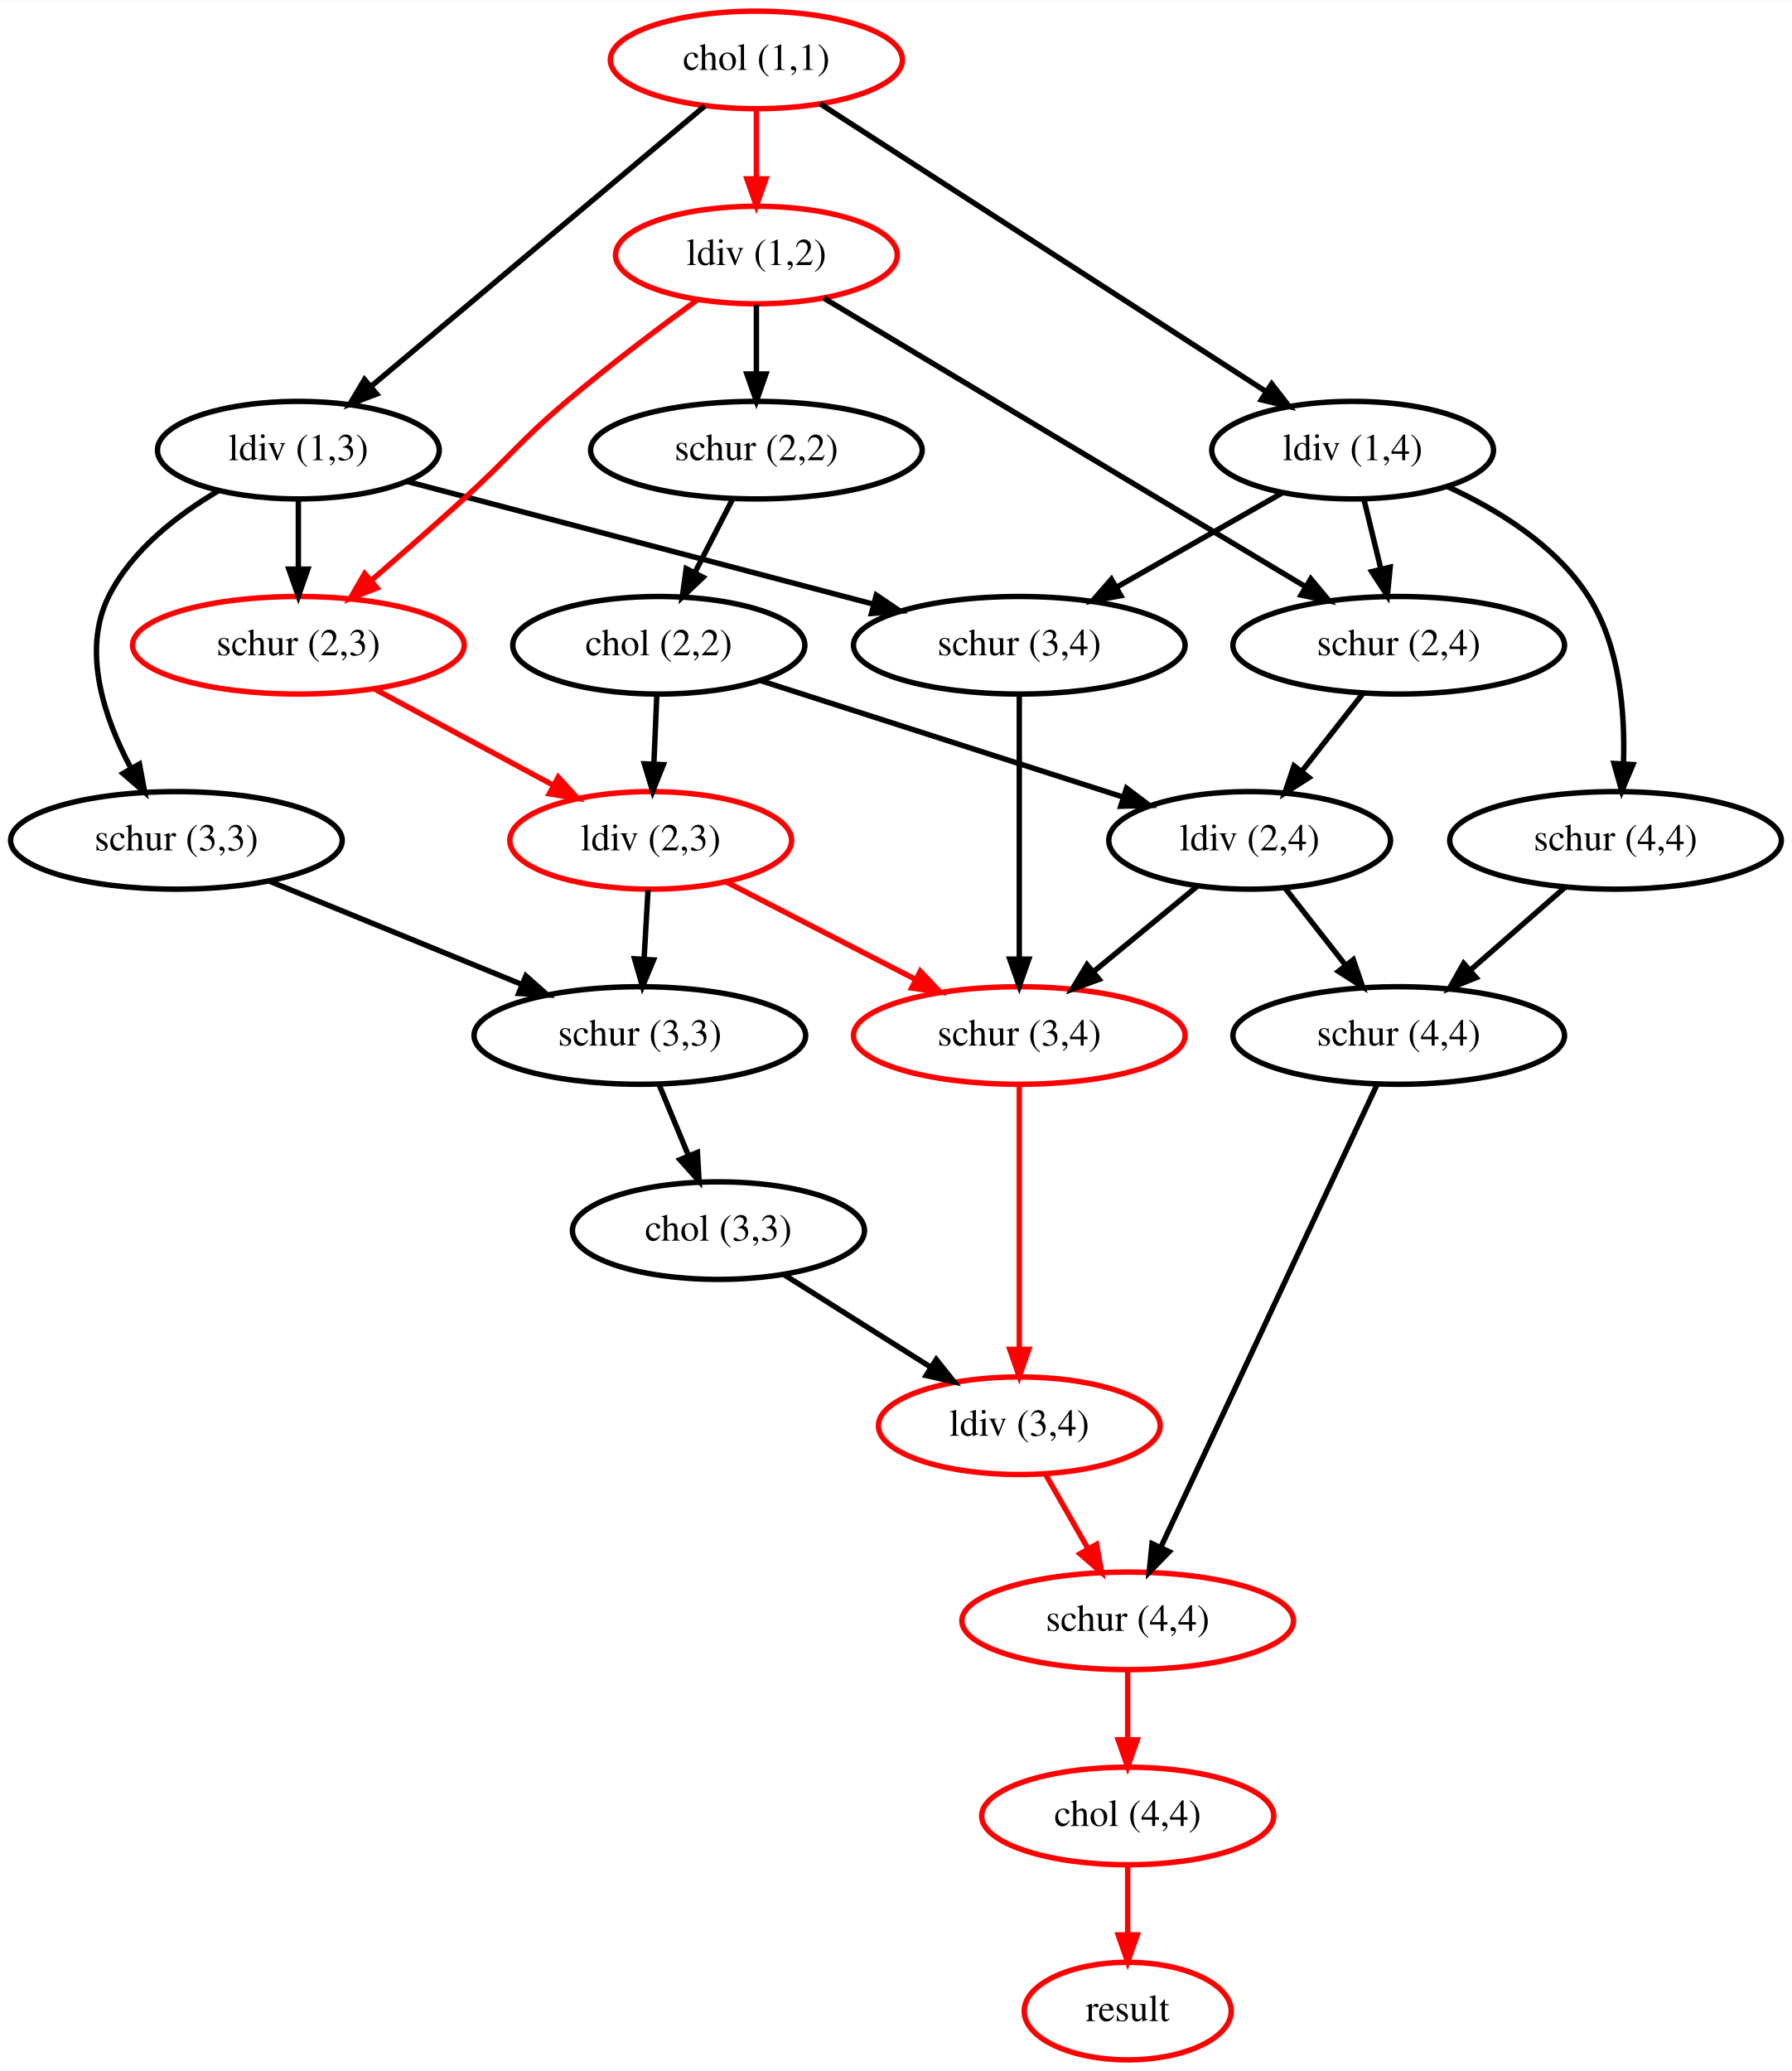
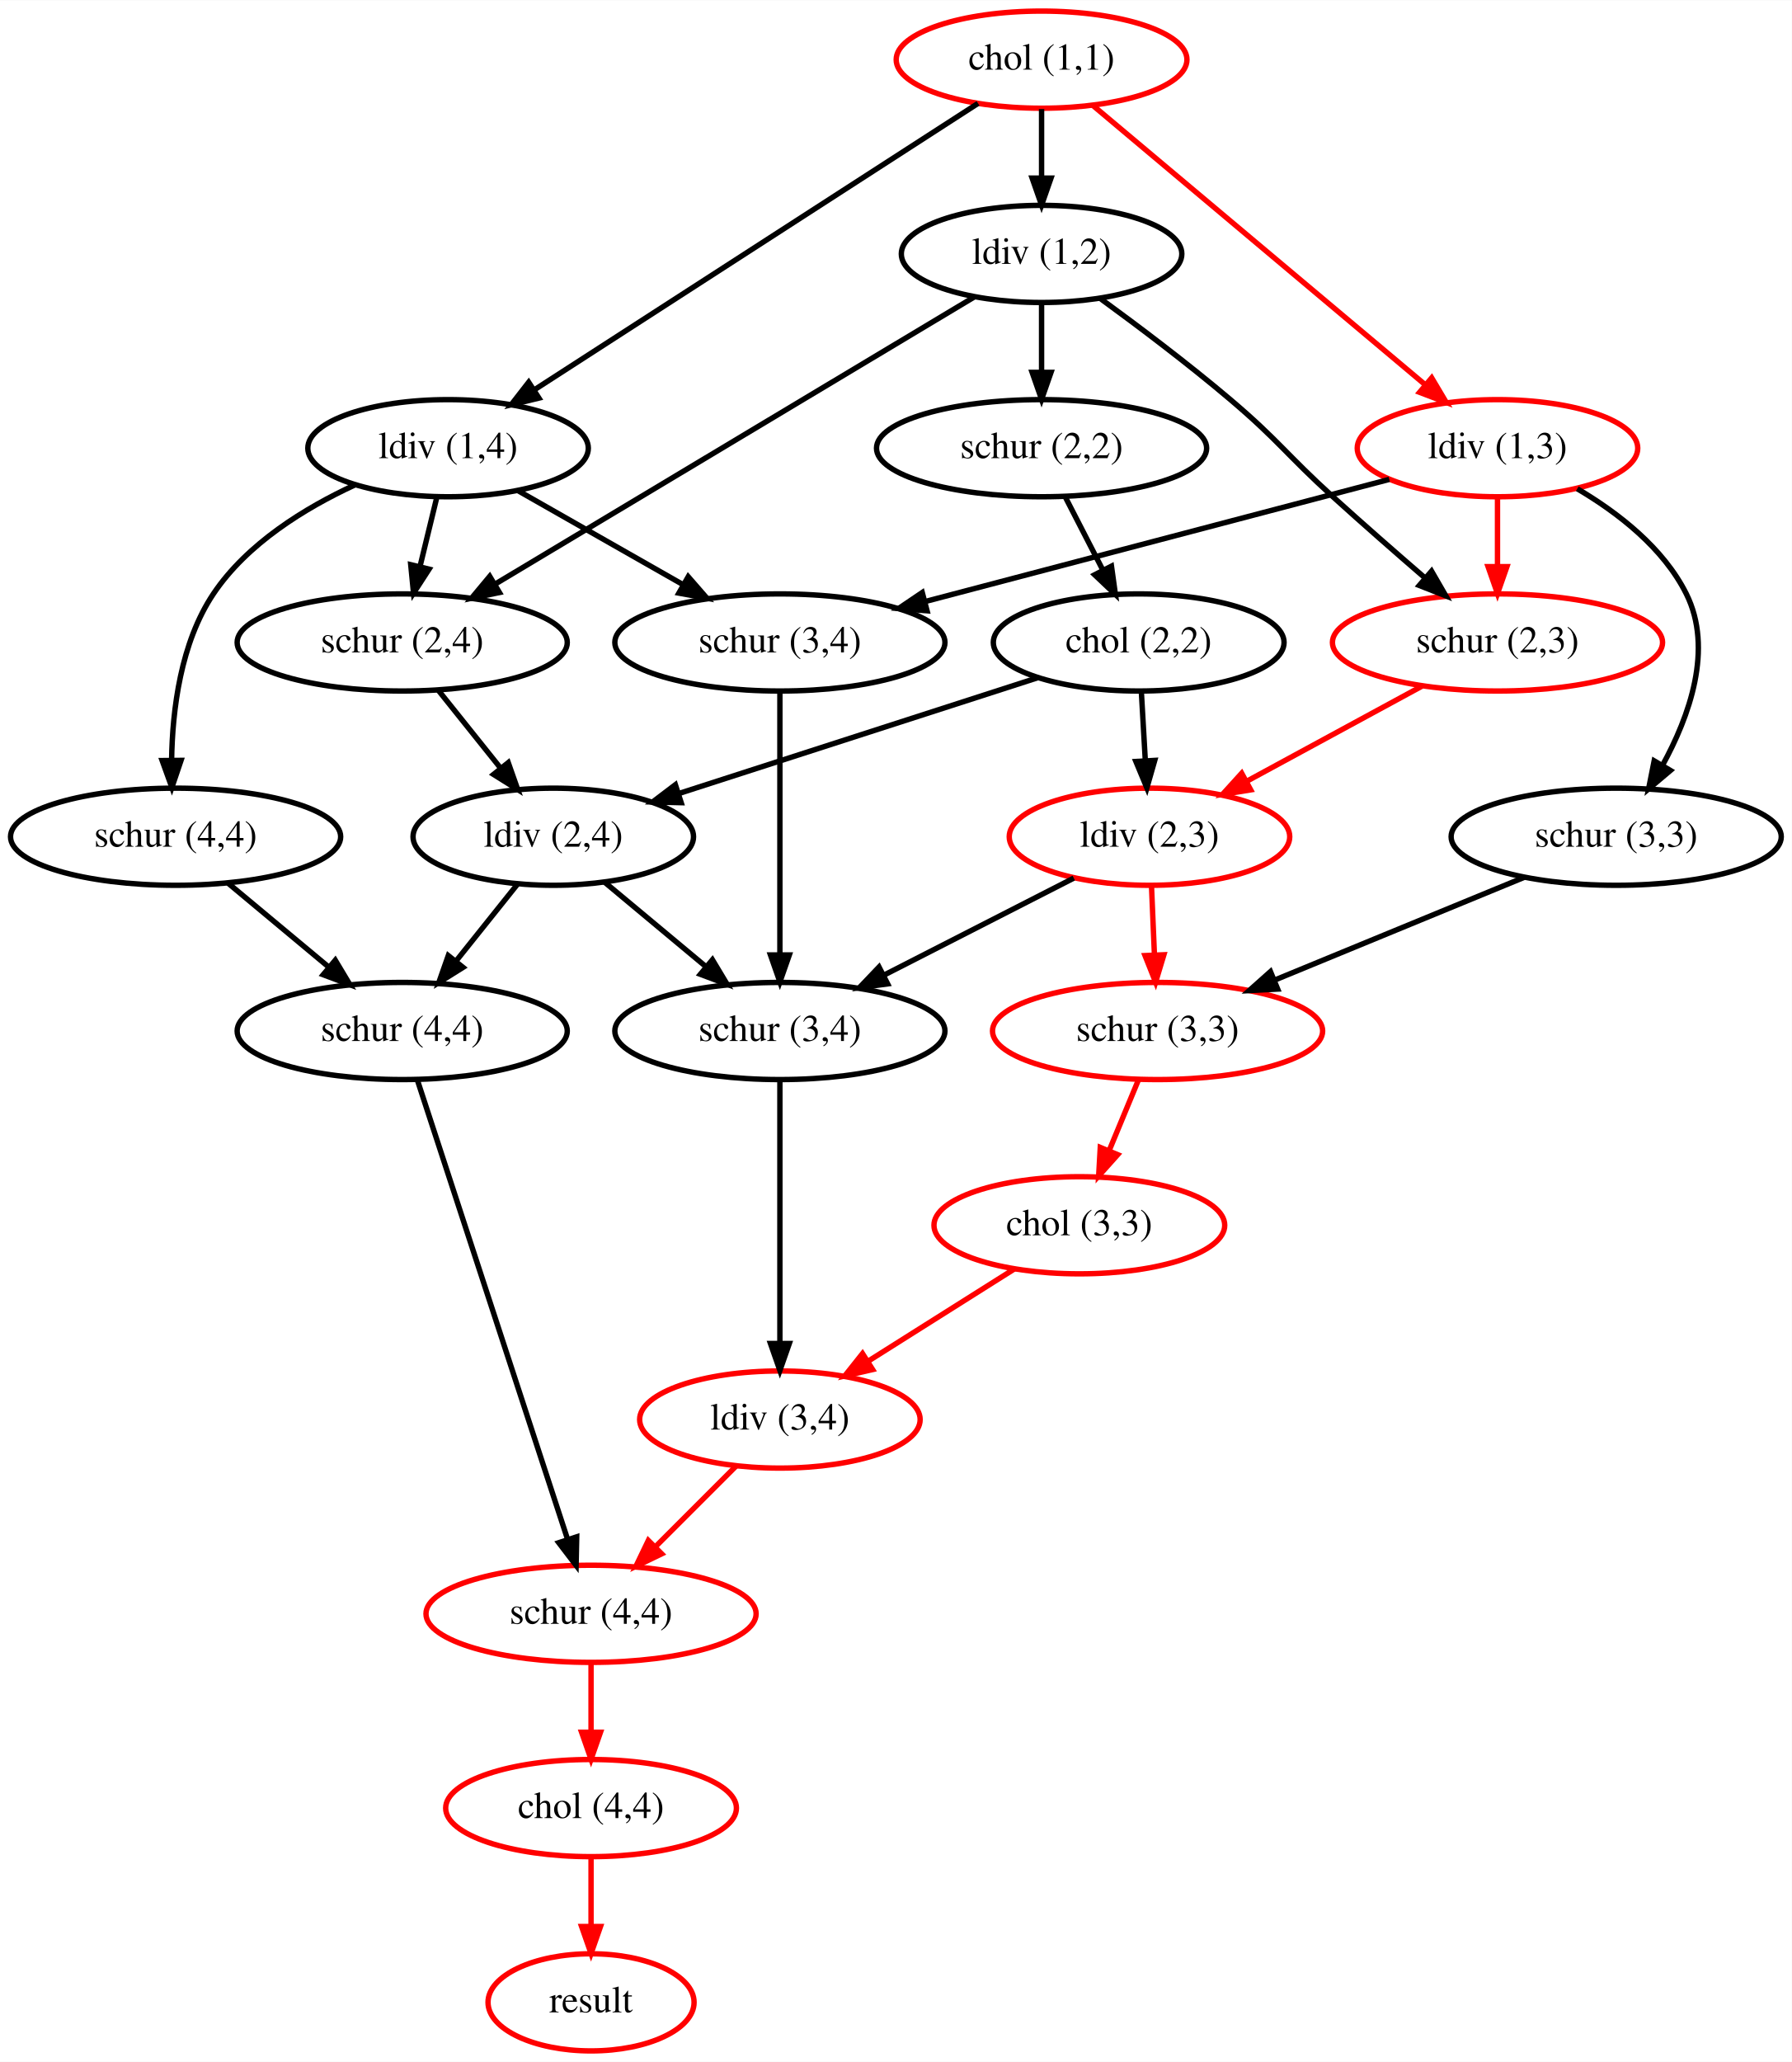
- <svg xmlns="http://www.w3.org/2000/svg" width="661pt" height="764pt" viewBox="0.00 0.00 661.19 764.00">
+ <svg xmlns="http://www.w3.org/2000/svg" width="664pt" height="764pt" viewBox="0.00 0.00 664.19 764.00">
  <g id="graph0" class="graph" transform="scale(1 1) rotate(0) translate(4 760)">
-     <polygon fill="white" stroke="transparent" points="-4,4 -4,-760 657.19,-760 657.19,4 -4,4" />
+     <polygon fill="white" stroke="transparent" points="-4,4 -4,-760 660.19,-760 660.19,4 -4,4" />
    <g id="node1" class="node">
-       <ellipse fill="none" stroke="black" stroke-width="2" cx="106.09" cy="-594" rx="51.99" ry="18" />
-       <text text-anchor="middle" x="106.09" y="-590.3" font-family="Times,serif" font-size="14.00">ldiv (1,3)</text>
+       <ellipse fill="none" stroke="red" stroke-width="2" cx="551.09" cy="-594" rx="51.99" ry="18" />
+       <text text-anchor="middle" x="551.09" y="-590.3" font-family="Times,serif" font-size="14.00">ldiv (1,3)</text>
    </g>
    <g id="node3" class="node">
+       <ellipse fill="none" stroke="black" stroke-width="2" cx="285.09" cy="-522" rx="61.19" ry="18" />
+       <text text-anchor="middle" x="285.09" y="-518.3" font-family="Times,serif" font-size="14.00">schur (3,4)</text>
+     </g>
+     <g id="edge3" class="edge">
+       <path fill="none" stroke="black" stroke-width="2" d="M510.98,-582.44C465.13,-570.38 389.85,-550.57 338.93,-537.17" />
+       <polygon fill="black" stroke="black" stroke-width="2" points="339.64,-533.74 329.08,-534.58 337.86,-540.51 339.64,-533.74" />
+     </g>
+     <g id="node9" class="node">
+       <ellipse fill="none" stroke="black" stroke-width="2" cx="595.09" cy="-450" rx="61.19" ry="18" />
+       <text text-anchor="middle" x="595.09" y="-446.3" font-family="Times,serif" font-size="14.00">schur (3,3)</text>
+     </g>
+     <g id="edge12" class="edge">
+       <path fill="none" stroke="black" stroke-width="2" d="M580.66,-578.97C595.72,-570.1 612.61,-557.06 621.09,-540 631.21,-519.65 622.27,-494.69 612.21,-476.38" />
+       <polygon fill="black" stroke="black" stroke-width="2" points="615.19,-474.56 607.1,-467.73 609.17,-478.12 615.19,-474.56" />
+     </g>
+     <g id="node13" class="node">
+       <ellipse fill="none" stroke="red" stroke-width="2" cx="551.09" cy="-522" rx="61.19" ry="18" />
+       <text text-anchor="middle" x="551.09" y="-518.3" font-family="Times,serif" font-size="14.00">schur (2,3)</text>
+     </g>
+     <g id="edge14" class="edge">
+       <path fill="none" stroke="red" stroke-width="2" d="M551.09,-575.7C551.09,-567.98 551.09,-558.71 551.09,-550.11" />
+       <polygon fill="red" stroke="red" stroke-width="2" points="554.59,-550.1 551.09,-540.1 547.59,-550.1 554.59,-550.1" />
+     </g>
+     <g id="node2" class="node">
+       <ellipse fill="none" stroke="red" stroke-width="2" cx="382.09" cy="-738" rx="53.89" ry="18" />
+       <text text-anchor="middle" x="382.09" y="-734.3" font-family="Times,serif" font-size="14.00">chol (1,1)</text>
+     </g>
+     <g id="edge1" class="edge">
+       <path fill="none" stroke="red" stroke-width="2" d="M401.15,-720.99C431.28,-695.67 490.01,-646.33 524.35,-617.48" />
+       <polygon fill="red" stroke="red" stroke-width="2" points="526.7,-620.07 532.11,-610.95 522.2,-614.71 526.7,-620.07" />
+     </g>
+     <g id="node4" class="node">
+       <ellipse fill="none" stroke="black" stroke-width="2" cx="162.09" cy="-594" rx="51.99" ry="18" />
+       <text text-anchor="middle" x="162.09" y="-590.3" font-family="Times,serif" font-size="14.00">ldiv (1,4)</text>
+     </g>
+     <g id="edge10" class="edge">
+       <path fill="none" stroke="black" stroke-width="2" d="M358.55,-721.8C318.85,-696.18 238.57,-644.36 193.91,-615.53" />
+       <polygon fill="black" stroke="black" stroke-width="2" points="195.77,-612.57 185.47,-610.09 191.97,-618.45 195.77,-612.57" />
+     </g>
+     <g id="node5" class="node">
+       <ellipse fill="none" stroke="black" stroke-width="2" cx="382.09" cy="-666" rx="51.99" ry="18" />
+       <text text-anchor="middle" x="382.09" y="-662.3" font-family="Times,serif" font-size="14.00">ldiv (1,2)</text>
+     </g>
+     <g id="edge4" class="edge">
+       <path fill="none" stroke="black" stroke-width="2" d="M382.09,-719.7C382.09,-711.98 382.09,-702.71 382.09,-694.11" />
+       <polygon fill="black" stroke="black" stroke-width="2" points="385.59,-694.1 382.09,-684.1 378.59,-694.1 385.59,-694.1" />
+     </g>
+     <g id="node19" class="node">
+       <ellipse fill="none" stroke="black" stroke-width="2" cx="285.09" cy="-378" rx="61.19" ry="18" />
+       <text text-anchor="middle" x="285.09" y="-374.3" font-family="Times,serif" font-size="14.00">schur (3,4)</text>
+     </g>
+     <g id="edge25" class="edge">
+       <path fill="none" stroke="black" stroke-width="2" d="M285.09,-503.87C285.09,-479.67 285.09,-435.21 285.09,-406.39" />
+       <polygon fill="black" stroke="black" stroke-width="2" points="288.59,-406.19 285.09,-396.19 281.59,-406.19 288.59,-406.19" />
+     </g>
+     <g id="edge2" class="edge">
+       <path fill="none" stroke="black" stroke-width="2" d="M187.88,-578.33C205.72,-568.17 229.69,-554.53 249.37,-543.33" />
+       <polygon fill="black" stroke="black" stroke-width="2" points="251.11,-546.37 258.07,-538.38 247.64,-540.29 251.11,-546.37" />
+     </g>
+     <g id="node12" class="node">
      <ellipse fill="none" stroke="black" stroke-width="2" cx="61.09" cy="-450" rx="61.19" ry="18" />
-       <text text-anchor="middle" x="61.09" y="-446.3" font-family="Times,serif" font-size="14.00">schur (3,3)</text>
-     </g>
-     <g id="edge2" class="edge">
-       <path fill="none" stroke="black" stroke-width="2" d="M76.53,-578.97C61.47,-570.1 44.58,-557.06 36.09,-540 26.06,-519.81 34.57,-494.97 44.29,-476.67" />
-       <polygon fill="black" stroke="black" stroke-width="2" points="47.46,-478.17 49.39,-467.75 41.39,-474.69 47.46,-478.17" />
+       <text text-anchor="middle" x="61.09" y="-446.3" font-family="Times,serif" font-size="14.00">schur (4,4)</text>
+     </g>
+     <g id="edge11" class="edge">
+       <path fill="none" stroke="black" stroke-width="2" d="M127.6,-580.41C109.1,-571.86 87.59,-558.67 75.09,-540 62.97,-521.88 59.89,-497.1 59.61,-478.29" />
+       <polygon fill="black" stroke="black" stroke-width="2" points="63.11,-478.3 59.71,-468.27 56.11,-478.23 63.11,-478.3" />
+     </g>
+     <g id="node18" class="node">
+       <ellipse fill="none" stroke="black" stroke-width="2" cx="145.09" cy="-522" rx="61.19" ry="18" />
+       <text text-anchor="middle" x="145.09" y="-518.3" font-family="Times,serif" font-size="14.00">schur (2,4)</text>
+     </g>
+     <g id="edge21" class="edge">
+       <path fill="none" stroke="black" stroke-width="2" d="M157.98,-576.05C156.09,-568.26 153.79,-558.82 151.67,-550.08" />
+       <polygon fill="black" stroke="black" stroke-width="2" points="155.05,-549.17 149.29,-540.28 148.25,-550.82 155.05,-549.17" />
    </g>
    <g id="node6" class="node">
-       <ellipse fill="none" stroke="black" stroke-width="2" cx="372.09" cy="-522" rx="61.19" ry="18" />
-       <text text-anchor="middle" x="372.09" y="-518.3" font-family="Times,serif" font-size="14.00">schur (3,4)</text>
+       <ellipse fill="none" stroke="black" stroke-width="2" cx="382.09" cy="-594" rx="61.19" ry="18" />
+       <text text-anchor="middle" x="382.09" y="-590.3" font-family="Times,serif" font-size="14.00">schur (2,2)</text>
+     </g>
+     <g id="edge5" class="edge">
+       <path fill="none" stroke="black" stroke-width="2" d="M382.09,-647.7C382.09,-639.98 382.09,-630.71 382.09,-622.11" />
+       <polygon fill="black" stroke="black" stroke-width="2" points="385.59,-622.1 382.09,-612.1 378.59,-622.1 385.59,-622.1" />
+     </g>
+     <g id="edge13" class="edge">
+       <path fill="none" stroke="black" stroke-width="2" d="M403.71,-649.59C417.79,-639.32 436.4,-625.31 452.09,-612 469.84,-596.96 472.87,-591.63 490.09,-576 501.11,-566.01 513.46,-555.21 524.15,-545.98" />
+       <polygon fill="black" stroke="black" stroke-width="2" points="526.65,-548.44 531.95,-539.26 522.09,-543.13 526.65,-548.44" />
+     </g>
+     <g id="edge20" class="edge">
+       <path fill="none" stroke="black" stroke-width="2" d="M357.18,-650.07C314.64,-624.58 227.93,-572.63 179.59,-543.67" />
+       <polygon fill="black" stroke="black" stroke-width="2" points="181.13,-540.51 170.75,-538.37 177.53,-546.51 181.13,-540.51" />
+     </g>
+     <g id="node7" class="node">
+       <ellipse fill="none" stroke="black" stroke-width="2" cx="418.09" cy="-522" rx="53.89" ry="18" />
+       <text text-anchor="middle" x="418.09" y="-518.3" font-family="Times,serif" font-size="14.00">chol (2,2)</text>
+     </g>
+     <g id="edge6" class="edge">
+       <path fill="none" stroke="black" stroke-width="2" d="M390.81,-576.05C395.01,-567.89 400.14,-557.91 404.81,-548.82" />
+       <polygon fill="black" stroke="black" stroke-width="2" points="408,-550.28 409.46,-539.79 401.77,-547.08 408,-550.28" />
+     </g>
+     <g id="node10" class="node">
+       <ellipse fill="none" stroke="red" stroke-width="2" cx="422.09" cy="-450" rx="51.99" ry="18" />
+       <text text-anchor="middle" x="422.09" y="-446.3" font-family="Times,serif" font-size="14.00">ldiv (2,3)</text>
+     </g>
+     <g id="edge15" class="edge">
+       <path fill="none" stroke="black" stroke-width="2" d="M419.08,-503.7C419.52,-495.98 420.05,-486.71 420.55,-478.11" />
+       <polygon fill="black" stroke="black" stroke-width="2" points="424.04,-478.29 421.12,-468.1 417.05,-477.89 424.04,-478.29" />
+     </g>
+     <g id="node15" class="node">
+       <ellipse fill="none" stroke="black" stroke-width="2" cx="201.09" cy="-450" rx="51.99" ry="18" />
+       <text text-anchor="middle" x="201.09" y="-446.3" font-family="Times,serif" font-size="14.00">ldiv (2,4)</text>
+     </g>
+     <g id="edge22" class="edge">
+       <path fill="none" stroke="black" stroke-width="2" d="M380.79,-508.97C343.93,-497.07 287.43,-478.85 247.64,-466.02" />
+       <polygon fill="black" stroke="black" stroke-width="2" points="248.5,-462.62 237.91,-462.88 246.35,-469.28 248.5,-462.62" />
+     </g>
+     <g id="node8" class="node">
+       <ellipse fill="none" stroke="red" stroke-width="2" cx="425.09" cy="-378" rx="61.19" ry="18" />
+       <text text-anchor="middle" x="425.09" y="-374.3" font-family="Times,serif" font-size="14.00">schur (3,3)</text>
+     </g>
+     <g id="node11" class="node">
+       <ellipse fill="none" stroke="red" stroke-width="2" cx="396.09" cy="-306" rx="53.89" ry="18" />
+       <text text-anchor="middle" x="396.09" y="-302.3" font-family="Times,serif" font-size="14.00">chol (3,3)</text>
+     </g>
+     <g id="edge9" class="edge">
+       <path fill="none" stroke="red" stroke-width="2" d="M418.07,-360.05C414.81,-352.18 410.85,-342.62 407.19,-333.79" />
+       <polygon fill="red" stroke="red" stroke-width="2" points="410.31,-332.17 403.25,-324.28 403.85,-334.85 410.31,-332.17" />
    </g>
    <g id="edge7" class="edge">
-       <path fill="none" stroke="black" stroke-width="2" d="M146.21,-582.44C192.06,-570.38 267.34,-550.57 318.26,-537.17" />
-       <polygon fill="black" stroke="black" stroke-width="2" points="319.33,-540.51 328.11,-534.58 317.55,-533.74 319.33,-540.51" />
-     </g>
-     <g id="node9" class="node">
-       <ellipse fill="none" stroke="red" stroke-width="2" cx="106.09" cy="-522" rx="61.19" ry="18" />
-       <text text-anchor="middle" x="106.09" y="-518.3" font-family="Times,serif" font-size="14.00">schur (2,3)</text>
+       <path fill="none" stroke="black" stroke-width="2" d="M561.1,-435C534.46,-424.03 497.22,-408.7 468.44,-396.85" />
+       <polygon fill="black" stroke="black" stroke-width="2" points="469.61,-393.54 459.03,-392.97 466.94,-400.02 469.61,-393.54" />
+     </g>
+     <g id="edge8" class="edge">
+       <path fill="none" stroke="red" stroke-width="2" d="M422.84,-431.7C423.17,-423.98 423.56,-414.71 423.93,-406.11" />
+       <polygon fill="red" stroke="red" stroke-width="2" points="427.43,-406.25 424.36,-396.1 420.44,-405.95 427.43,-406.25" />
+     </g>
+     <g id="edge26" class="edge">
+       <path fill="none" stroke="black" stroke-width="2" d="M394.04,-434.67C373.67,-424.26 345.88,-410.06 323.46,-398.6" />
+       <polygon fill="black" stroke="black" stroke-width="2" points="325.03,-395.47 314.53,-394.04 321.84,-401.71 325.03,-395.47" />
+     </g>
+     <g id="node20" class="node">
+       <ellipse fill="none" stroke="red" stroke-width="2" cx="285.09" cy="-234" rx="51.99" ry="18" />
+       <text text-anchor="middle" x="285.09" y="-230.3" font-family="Times,serif" font-size="14.00">ldiv (3,4)</text>
+     </g>
+     <g id="edge28" class="edge">
+       <path fill="none" stroke="red" stroke-width="2" d="M372.01,-289.81C356.15,-279.81 335.2,-266.6 317.84,-255.65" />
+       <polygon fill="red" stroke="red" stroke-width="2" points="319.46,-252.53 309.13,-250.16 315.72,-258.45 319.46,-252.53" />
+     </g>
+     <g id="node14" class="node">
+       <ellipse fill="none" stroke="black" stroke-width="2" cx="145.09" cy="-378" rx="61.19" ry="18" />
+       <text text-anchor="middle" x="145.09" y="-374.3" font-family="Times,serif" font-size="14.00">schur (4,4)</text>
+     </g>
+     <g id="edge18" class="edge">
+       <path fill="none" stroke="black" stroke-width="2" d="M80.58,-432.76C91.71,-423.49 105.84,-411.71 118.03,-401.55" />
+       <polygon fill="black" stroke="black" stroke-width="2" points="120.28,-404.24 125.72,-395.15 115.79,-398.86 120.28,-404.24" />
+     </g>
+     <g id="edge16" class="edge">
+       <path fill="none" stroke="red" stroke-width="2" d="M523.1,-505.81C504.08,-495.49 478.75,-481.74 458.21,-470.6" />
+       <polygon fill="red" stroke="red" stroke-width="2" points="459.61,-467.37 449.15,-465.68 456.27,-473.53 459.61,-467.37" />
+     </g>
+     <g id="node21" class="node">
+       <ellipse fill="none" stroke="red" stroke-width="2" cx="215.09" cy="-162" rx="61.19" ry="18" />
+       <text text-anchor="middle" x="215.09" y="-158.3" font-family="Times,serif" font-size="14.00">schur (4,4)</text>
+     </g>
+     <g id="edge30" class="edge">
+       <path fill="none" stroke="black" stroke-width="2" d="M150.7,-359.85C162.89,-322.58 191.87,-234 206.43,-189.49" />
+       <polygon fill="black" stroke="black" stroke-width="2" points="209.77,-190.53 209.55,-179.94 203.12,-188.35 209.77,-190.53" />
    </g>
    <g id="edge17" class="edge">
-       <path fill="none" stroke="black" stroke-width="2" d="M106.09,-575.7C106.09,-567.98 106.09,-558.71 106.09,-550.11" />
-       <polygon fill="black" stroke="black" stroke-width="2" points="109.59,-550.1 106.09,-540.1 102.59,-550.1 109.59,-550.1" />
-     </g>
-     <g id="node2" class="node">
-       <ellipse fill="none" stroke="red" stroke-width="2" cx="275.09" cy="-738" rx="53.89" ry="18" />
-       <text text-anchor="middle" x="275.09" y="-734.3" font-family="Times,serif" font-size="14.00">chol (1,1)</text>
-     </g>
-     <g id="edge1" class="edge">
-       <path fill="none" stroke="black" stroke-width="2" d="M256.04,-720.99C225.91,-695.67 167.18,-646.33 132.84,-617.48" />
-       <polygon fill="black" stroke="black" stroke-width="2" points="134.99,-614.71 125.08,-610.95 130.49,-620.07 134.99,-614.71" />
-     </g>
-     <g id="node8" class="node">
-       <ellipse fill="none" stroke="black" stroke-width="2" cx="495.09" cy="-594" rx="51.99" ry="18" />
-       <text text-anchor="middle" x="495.09" y="-590.3" font-family="Times,serif" font-size="14.00">ldiv (1,4)</text>
-     </g>
-     <g id="edge25" class="edge">
-       <path fill="none" stroke="black" stroke-width="2" d="M298.64,-721.8C338.34,-696.18 418.62,-644.36 463.28,-615.53" />
-       <polygon fill="black" stroke="black" stroke-width="2" points="465.22,-618.45 471.72,-610.09 461.42,-612.57 465.22,-618.45" />
-     </g>
-     <g id="node12" class="node">
-       <ellipse fill="none" stroke="red" stroke-width="2" cx="275.09" cy="-666" rx="51.99" ry="18" />
-       <text text-anchor="middle" x="275.09" y="-662.3" font-family="Times,serif" font-size="14.00">ldiv (1,2)</text>
-     </g>
-     <g id="edge22" class="edge">
-       <path fill="none" stroke="red" stroke-width="2" d="M275.09,-719.7C275.09,-711.98 275.09,-702.71 275.09,-694.11" />
-       <polygon fill="red" stroke="red" stroke-width="2" points="278.59,-694.1 275.09,-684.1 271.59,-694.1 278.59,-694.1" />
-     </g>
-     <g id="node13" class="node">
-       <ellipse fill="none" stroke="black" stroke-width="2" cx="232.09" cy="-378" rx="61.19" ry="18" />
-       <text text-anchor="middle" x="232.09" y="-374.3" font-family="Times,serif" font-size="14.00">schur (3,3)</text>
-     </g>
-     <g id="edge14" class="edge">
-       <path fill="none" stroke="black" stroke-width="2" d="M95.29,-435C122.08,-424.03 159.55,-408.7 188.5,-396.85" />
-       <polygon fill="black" stroke="black" stroke-width="2" points="190.03,-400 197.96,-392.97 187.38,-393.52 190.03,-400" />
-     </g>
-     <g id="node4" class="node">
-       <ellipse fill="none" stroke="red" stroke-width="2" cx="372.09" cy="-378" rx="61.19" ry="18" />
-       <text text-anchor="middle" x="372.09" y="-374.3" font-family="Times,serif" font-size="14.00">schur (3,4)</text>
+       <path fill="none" stroke="black" stroke-width="2" d="M187.82,-432.41C181.02,-423.91 172.59,-413.37 165.03,-403.91" />
+       <polygon fill="black" stroke="black" stroke-width="2" points="167.64,-401.58 158.66,-395.96 162.17,-405.95 167.64,-401.58" />
+     </g>
+     <g id="edge24" class="edge">
+       <path fill="none" stroke="black" stroke-width="2" d="M220.16,-433.12C231.27,-423.85 245.49,-412.01 257.78,-401.76" />
+       <polygon fill="black" stroke="black" stroke-width="2" points="260.08,-404.4 265.53,-395.31 255.6,-399.02 260.08,-404.4" />
+     </g>
+     <g id="node16" class="node">
+       <ellipse fill="none" stroke="red" stroke-width="2" cx="215.09" cy="-18" rx="38.19" ry="18" />
+       <text text-anchor="middle" x="215.09" y="-14.3" font-family="Times,serif" font-size="14.00">result</text>
    </g>
    <g id="node17" class="node">
-       <ellipse fill="none" stroke="red" stroke-width="2" cx="372.09" cy="-234" rx="51.99" ry="18" />
-       <text text-anchor="middle" x="372.09" y="-230.3" font-family="Times,serif" font-size="14.00">ldiv (3,4)</text>
-     </g>
-     <g id="edge21" class="edge">
-       <path fill="none" stroke="red" stroke-width="2" d="M372.09,-359.87C372.09,-335.67 372.09,-291.21 372.09,-262.39" />
-       <polygon fill="red" stroke="red" stroke-width="2" points="375.59,-262.19 372.09,-252.19 368.59,-262.19 375.59,-262.19" />
-     </g>
-     <g id="node5" class="node">
-       <ellipse fill="none" stroke="black" stroke-width="2" cx="457.09" cy="-450" rx="51.99" ry="18" />
-       <text text-anchor="middle" x="457.09" y="-446.3" font-family="Times,serif" font-size="14.00">ldiv (2,4)</text>
-     </g>
-     <g id="edge3" class="edge">
-       <path fill="none" stroke="black" stroke-width="2" d="M437.81,-433.12C426.48,-423.78 411.97,-411.84 399.47,-401.55" />
-       <polygon fill="black" stroke="black" stroke-width="2" points="401.54,-398.72 391.6,-395.06 397.09,-404.12 401.54,-398.72" />
-     </g>
-     <g id="node20" class="node">
-       <ellipse fill="none" stroke="black" stroke-width="2" cx="512.09" cy="-378" rx="61.19" ry="18" />
-       <text text-anchor="middle" x="512.09" y="-374.3" font-family="Times,serif" font-size="14.00">schur (4,4)</text>
-     </g>
-     <g id="edge28" class="edge">
-       <path fill="none" stroke="black" stroke-width="2" d="M470.13,-432.41C476.81,-423.91 485.09,-413.37 492.52,-403.91" />
-       <polygon fill="black" stroke="black" stroke-width="2" points="495.35,-405.98 498.77,-395.96 489.84,-401.66 495.35,-405.98" />
-     </g>
-     <g id="edge4" class="edge">
-       <path fill="none" stroke="black" stroke-width="2" d="M372.09,-503.87C372.09,-479.67 372.09,-435.21 372.09,-406.39" />
-       <polygon fill="black" stroke="black" stroke-width="2" points="375.59,-406.19 372.09,-396.19 368.59,-406.19 375.59,-406.19" />
-     </g>
-     <g id="node7" class="node">
-       <ellipse fill="none" stroke="red" stroke-width="2" cx="236.09" cy="-450" rx="51.99" ry="18" />
-       <text text-anchor="middle" x="236.09" y="-446.3" font-family="Times,serif" font-size="14.00">ldiv (2,3)</text>
-     </g>
-     <g id="edge5" class="edge">
-       <path fill="none" stroke="red" stroke-width="2" d="M263.94,-434.67C284.07,-424.31 311.51,-410.18 333.71,-398.75" />
-       <polygon fill="red" stroke="red" stroke-width="2" points="335.58,-401.73 342.87,-394.04 332.38,-395.51 335.58,-401.73" />
-     </g>
-     <g id="edge15" class="edge">
-       <path fill="none" stroke="black" stroke-width="2" d="M235.11,-431.7C234.67,-423.98 234.14,-414.71 233.64,-406.11" />
-       <polygon fill="black" stroke="black" stroke-width="2" points="237.14,-405.89 233.07,-396.1 230.15,-406.29 237.14,-405.89" />
-     </g>
-     <g id="edge6" class="edge">
-       <path fill="none" stroke="black" stroke-width="2" d="M469.31,-578.33C451.47,-568.17 427.5,-554.53 407.82,-543.33" />
-       <polygon fill="black" stroke="black" stroke-width="2" points="409.55,-540.29 399.12,-538.38 406.08,-546.37 409.55,-540.29" />
-     </g>
-     <g id="node11" class="node">
-       <ellipse fill="none" stroke="black" stroke-width="2" cx="512.09" cy="-522" rx="61.19" ry="18" />
-       <text text-anchor="middle" x="512.09" y="-518.3" font-family="Times,serif" font-size="14.00">schur (2,4)</text>
-     </g>
-     <g id="edge10" class="edge">
-       <path fill="none" stroke="black" stroke-width="2" d="M499.21,-576.05C501.1,-568.26 503.39,-558.82 505.52,-550.08" />
-       <polygon fill="black" stroke="black" stroke-width="2" points="508.94,-550.82 507.9,-540.28 502.14,-549.17 508.94,-550.82" />
-     </g>
-     <g id="node19" class="node">
-       <ellipse fill="none" stroke="black" stroke-width="2" cx="592.09" cy="-450" rx="61.19" ry="18" />
-       <text text-anchor="middle" x="592.09" y="-446.3" font-family="Times,serif" font-size="14.00">schur (4,4)</text>
-     </g>
-     <g id="edge26" class="edge">
-       <path fill="none" stroke="black" stroke-width="2" d="M529.9,-580.62C548.51,-572.13 570.02,-558.94 582.09,-540 593.75,-521.72 595.68,-496.96 595.01,-478.19" />
-       <polygon fill="black" stroke="black" stroke-width="2" points="598.51,-477.96 594.4,-468.2 591.52,-478.39 598.51,-477.96" />
-     </g>
-     <g id="edge8" class="edge">
-       <path fill="none" stroke="red" stroke-width="2" d="M133.98,-505.98C153.35,-495.56 179.33,-481.57 200.23,-470.31" />
-       <polygon fill="red" stroke="red" stroke-width="2" points="202,-473.34 209.14,-465.51 198.68,-467.17 202,-473.34" />
-     </g>
-     <g id="node10" class="node">
-       <ellipse fill="none" stroke="black" stroke-width="2" cx="239.09" cy="-522" rx="53.89" ry="18" />
-       <text text-anchor="middle" x="239.09" y="-518.3" font-family="Times,serif" font-size="14.00">chol (2,2)</text>
-     </g>
-     <g id="edge13" class="edge">
-       <path fill="none" stroke="black" stroke-width="2" d="M276.57,-508.97C313.68,-497.05 370.6,-478.77 410.58,-465.93" />
-       <polygon fill="black" stroke="black" stroke-width="2" points="411.66,-469.27 420.11,-462.88 409.52,-462.6 411.66,-469.27" />
-     </g>
-     <g id="edge9" class="edge">
-       <path fill="none" stroke="black" stroke-width="2" d="M238.35,-503.7C238.02,-495.98 237.63,-486.71 237.26,-478.11" />
-       <polygon fill="black" stroke="black" stroke-width="2" points="240.75,-477.95 236.83,-468.1 233.76,-478.25 240.75,-477.95" />
-     </g>
-     <g id="edge12" class="edge">
-       <path fill="none" stroke="black" stroke-width="2" d="M499.06,-504.41C492.28,-495.78 483.86,-485.06 476.34,-475.5" />
-       <polygon fill="black" stroke="black" stroke-width="2" points="478.97,-473.17 470.04,-467.47 473.46,-477.5 478.97,-473.17" />
-     </g>
-     <g id="edge18" class="edge">
-       <path fill="none" stroke="red" stroke-width="2" d="M253.48,-649.59C239.4,-639.32 220.79,-625.31 205.09,-612 187.35,-596.96 184.32,-591.63 167.09,-576 156.08,-566.01 143.73,-555.21 133.04,-545.98" />
-       <polygon fill="red" stroke="red" stroke-width="2" points="135.1,-543.13 125.24,-539.26 130.54,-548.44 135.1,-543.13" />
-     </g>
-     <g id="edge11" class="edge">
-       <path fill="none" stroke="black" stroke-width="2" d="M300.01,-650.07C342.55,-624.58 429.26,-572.63 477.6,-543.67" />
-       <polygon fill="black" stroke="black" stroke-width="2" points="479.66,-546.51 486.44,-538.37 476.06,-540.51 479.66,-546.51" />
-     </g>
-     <g id="node18" class="node">
-       <ellipse fill="none" stroke="black" stroke-width="2" cx="275.09" cy="-594" rx="61.19" ry="18" />
-       <text text-anchor="middle" x="275.09" y="-590.3" font-family="Times,serif" font-size="14.00">schur (2,2)</text>
+       <ellipse fill="none" stroke="red" stroke-width="2" cx="215.09" cy="-90" rx="53.89" ry="18" />
+       <text text-anchor="middle" x="215.09" y="-86.3" font-family="Times,serif" font-size="14.00">chol (4,4)</text>
+     </g>
+     <g id="edge19" class="edge">
+       <path fill="none" stroke="red" stroke-width="2" d="M215.09,-71.7C215.09,-63.98 215.09,-54.71 215.09,-46.11" />
+       <polygon fill="red" stroke="red" stroke-width="2" points="218.59,-46.1 215.09,-36.1 211.59,-46.1 218.59,-46.1" />
    </g>
    <g id="edge23" class="edge">
-       <path fill="none" stroke="black" stroke-width="2" d="M275.09,-647.7C275.09,-639.98 275.09,-630.71 275.09,-622.11" />
-       <polygon fill="black" stroke="black" stroke-width="2" points="278.59,-622.1 275.09,-612.1 271.59,-622.1 278.59,-622.1" />
-     </g>
-     <g id="node14" class="node">
-       <ellipse fill="none" stroke="black" stroke-width="2" cx="261.09" cy="-306" rx="53.89" ry="18" />
-       <text text-anchor="middle" x="261.09" y="-302.3" font-family="Times,serif" font-size="14.00">chol (3,3)</text>
-     </g>
-     <g id="edge16" class="edge">
-       <path fill="none" stroke="black" stroke-width="2" d="M239.11,-360.05C242.38,-352.18 246.34,-342.62 249.99,-333.79" />
-       <polygon fill="black" stroke="black" stroke-width="2" points="253.34,-334.85 253.94,-324.28 246.88,-332.17 253.34,-334.85" />
-     </g>
-     <g id="edge20" class="edge">
-       <path fill="none" stroke="black" stroke-width="2" d="M285.18,-289.81C301.03,-279.81 321.99,-266.6 339.35,-255.65" />
-       <polygon fill="black" stroke="black" stroke-width="2" points="341.46,-258.45 348.06,-250.16 337.73,-252.53 341.46,-258.45" />
-     </g>
-     <g id="node15" class="node">
-       <ellipse fill="none" stroke="red" stroke-width="2" cx="412.09" cy="-18" rx="38.19" ry="18" />
-       <text text-anchor="middle" x="412.09" y="-14.3" font-family="Times,serif" font-size="14.00">result</text>
-     </g>
-     <g id="node16" class="node">
-       <ellipse fill="none" stroke="red" stroke-width="2" cx="412.09" cy="-90" rx="53.89" ry="18" />
-       <text text-anchor="middle" x="412.09" y="-86.3" font-family="Times,serif" font-size="14.00">chol (4,4)</text>
-     </g>
-     <g id="edge19" class="edge">
-       <path fill="none" stroke="red" stroke-width="2" d="M412.09,-71.7C412.09,-63.98 412.09,-54.71 412.09,-46.11" />
-       <polygon fill="red" stroke="red" stroke-width="2" points="415.59,-46.1 412.09,-36.1 408.59,-46.1 415.59,-46.1" />
-     </g>
-     <g id="node21" class="node">
-       <ellipse fill="none" stroke="red" stroke-width="2" cx="412.09" cy="-162" rx="61.19" ry="18" />
-       <text text-anchor="middle" x="412.09" y="-158.3" font-family="Times,serif" font-size="14.00">schur (4,4)</text>
-     </g>
-     <g id="edge30" class="edge">
-       <path fill="none" stroke="red" stroke-width="2" d="M381.78,-216.05C386.49,-207.8 392.27,-197.7 397.5,-188.54" />
-       <polygon fill="red" stroke="red" stroke-width="2" points="400.58,-190.21 402.5,-179.79 394.5,-186.73 400.58,-190.21" />
-     </g>
-     <g id="edge24" class="edge">
-       <path fill="none" stroke="black" stroke-width="2" d="M266.38,-576.05C262.18,-567.89 257.05,-557.91 252.38,-548.82" />
-       <polygon fill="black" stroke="black" stroke-width="2" points="255.41,-547.08 247.73,-539.79 249.19,-550.28 255.41,-547.08" />
+       <path fill="none" stroke="black" stroke-width="2" d="M158.37,-504.41C165.27,-495.78 173.84,-485.06 181.5,-475.5" />
+       <polygon fill="black" stroke="black" stroke-width="2" points="184.4,-477.47 187.92,-467.47 178.94,-473.09 184.4,-477.47" />
    </g>
    <g id="edge27" class="edge">
-       <path fill="none" stroke="black" stroke-width="2" d="M573.54,-432.76C563.11,-423.64 549.93,-412.1 538.45,-402.06" />
-       <polygon fill="black" stroke="black" stroke-width="2" points="540.66,-399.34 530.83,-395.39 536.05,-404.61 540.66,-399.34" />
+       <path fill="none" stroke="black" stroke-width="2" d="M285.09,-359.87C285.09,-335.67 285.09,-291.21 285.09,-262.39" />
+       <polygon fill="black" stroke="black" stroke-width="2" points="288.59,-262.19 285.09,-252.19 281.59,-262.19 288.59,-262.19" />
    </g>
    <g id="edge29" class="edge">
-       <path fill="none" stroke="black" stroke-width="2" d="M504.08,-359.85C486.63,-322.5 445.1,-233.63 424.34,-189.21" />
-       <polygon fill="black" stroke="black" stroke-width="2" points="427.41,-187.51 420.01,-179.94 421.07,-190.48 427.41,-187.51" />
+       <path fill="none" stroke="red" stroke-width="2" d="M268.86,-216.76C259.98,-207.88 248.8,-196.71 238.95,-186.85" />
+       <polygon fill="red" stroke="red" stroke-width="2" points="241.27,-184.23 231.73,-179.63 236.32,-189.18 241.27,-184.23" />
    </g>
    <g id="edge31" class="edge">
-       <path fill="none" stroke="red" stroke-width="2" d="M412.09,-143.7C412.09,-135.98 412.09,-126.71 412.09,-118.11" />
-       <polygon fill="red" stroke="red" stroke-width="2" points="415.59,-118.1 412.09,-108.1 408.59,-118.1 415.59,-118.1" />
+       <path fill="none" stroke="red" stroke-width="2" d="M215.09,-143.7C215.09,-135.98 215.09,-126.71 215.09,-118.11" />
+       <polygon fill="red" stroke="red" stroke-width="2" points="218.59,-118.1 215.09,-108.1 211.59,-118.1 218.59,-118.1" />
    </g>
  </g>
</svg>
